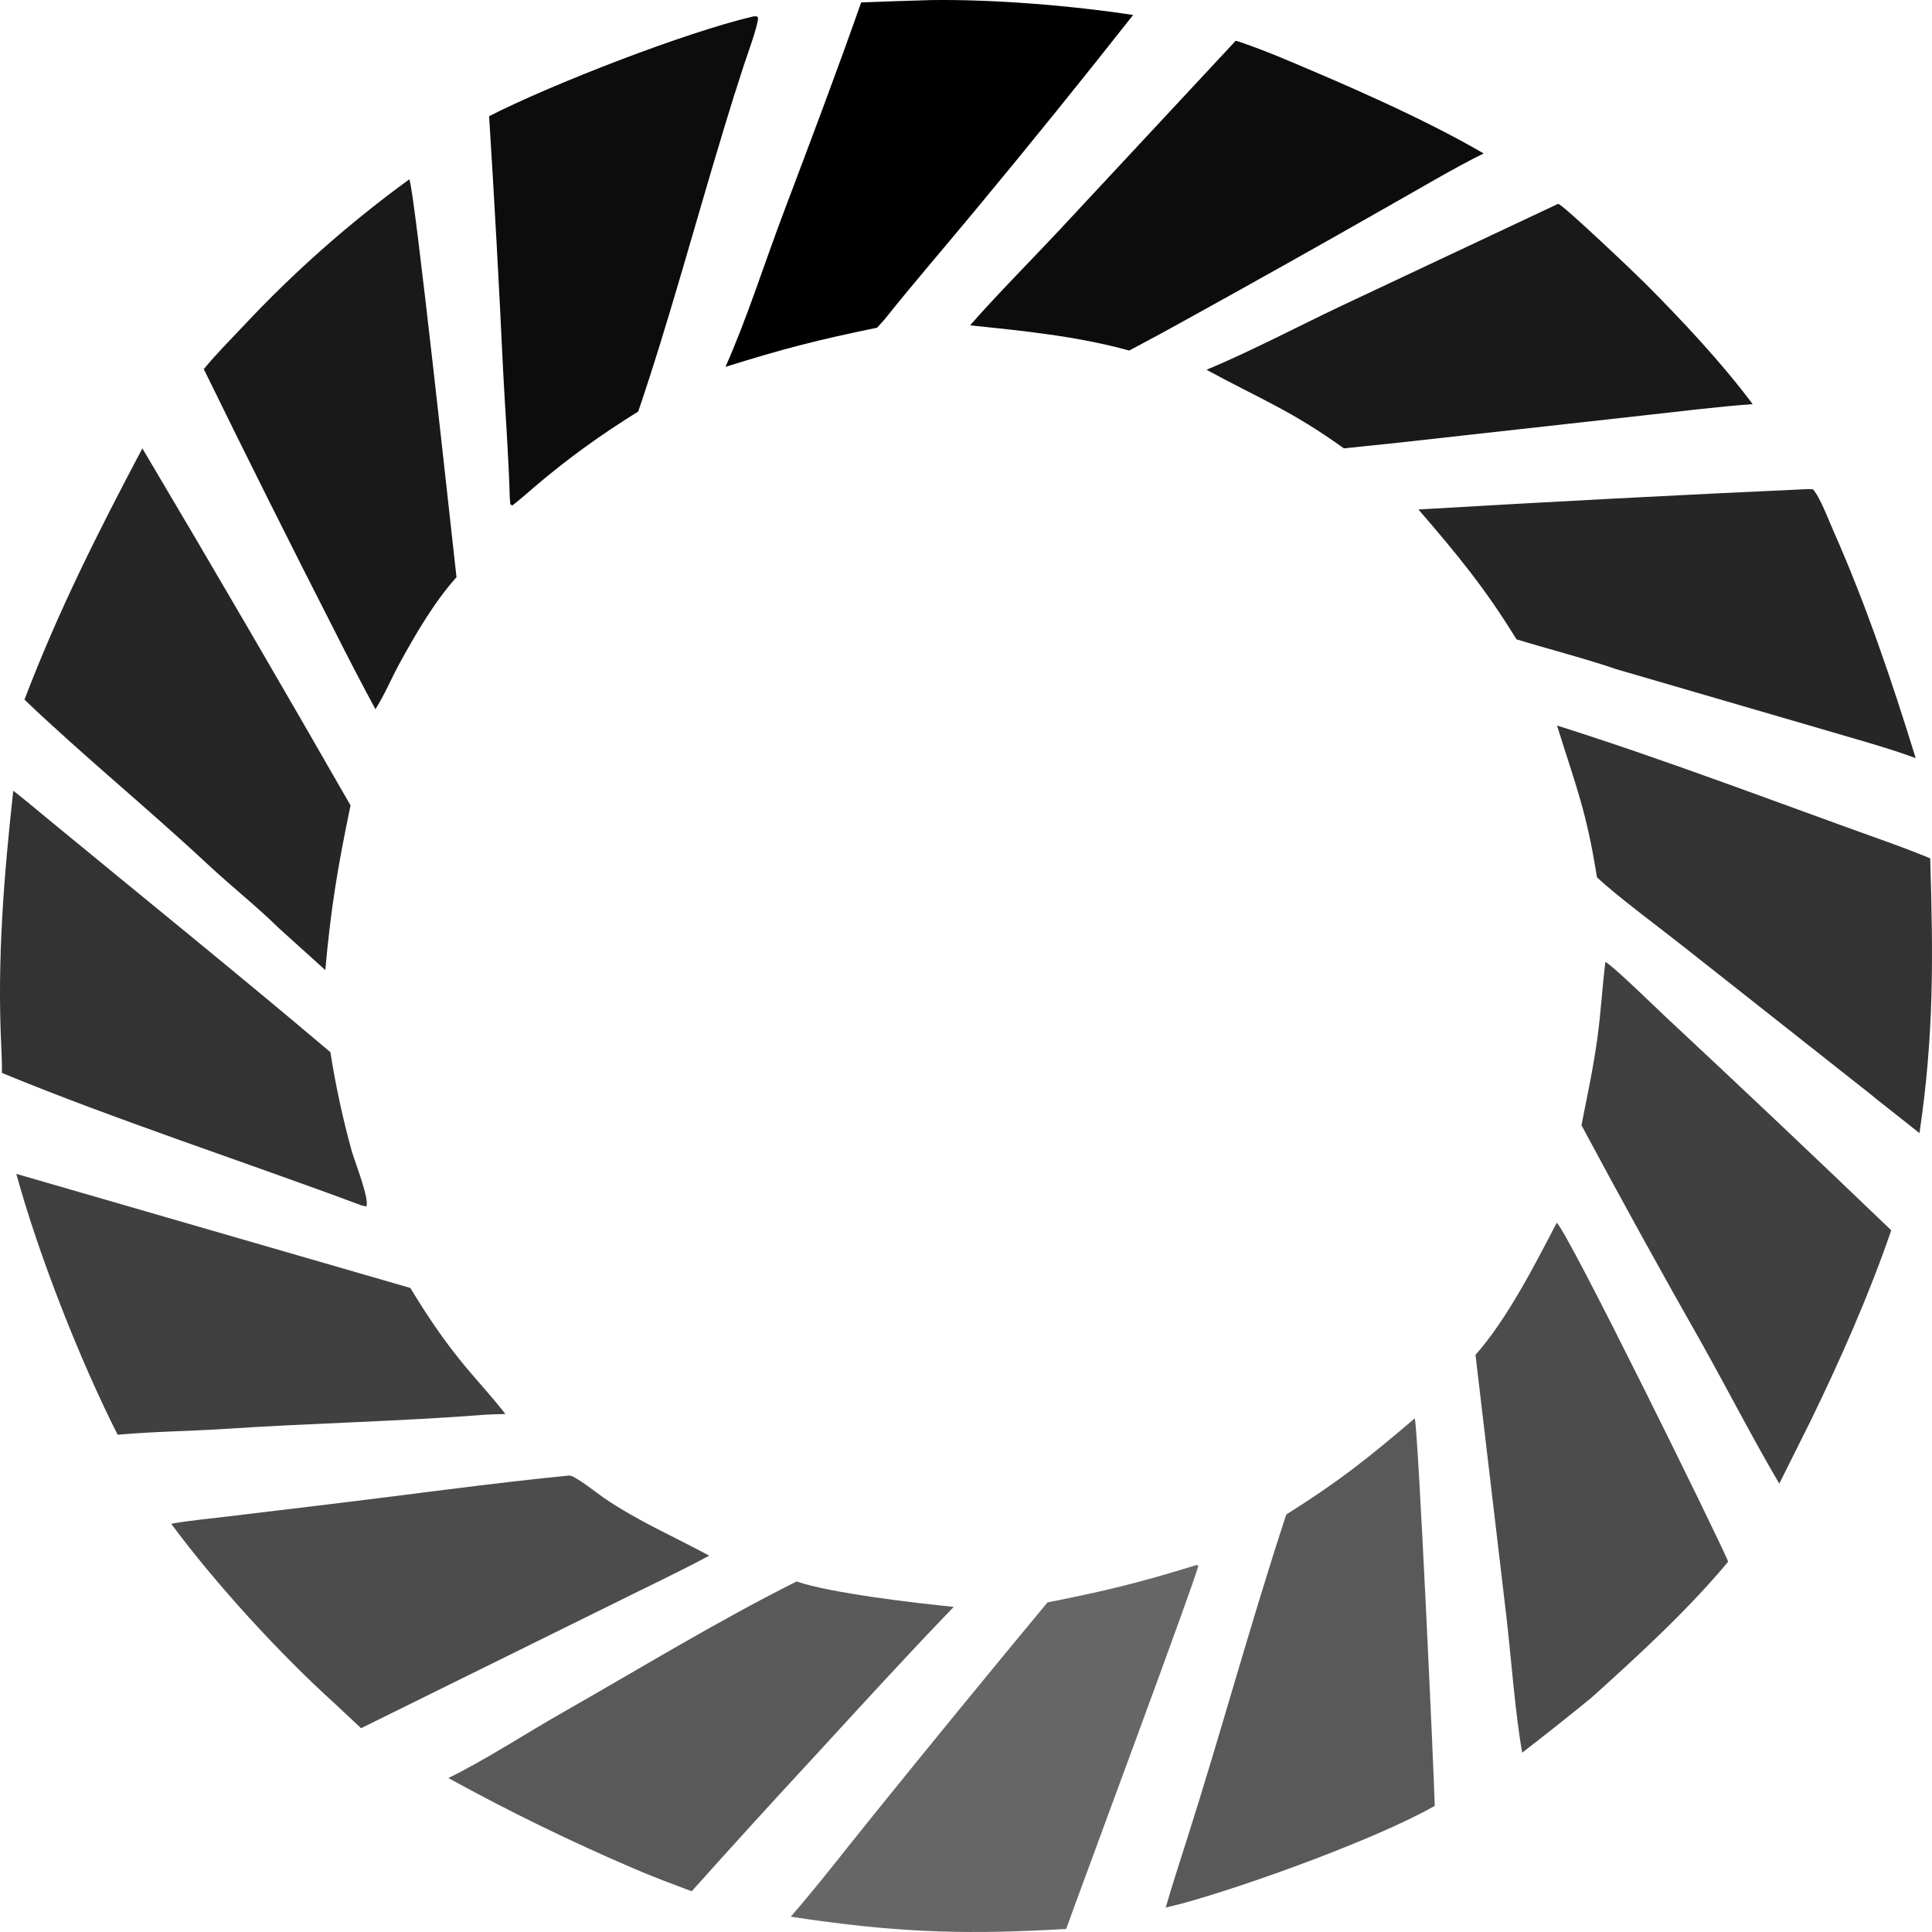
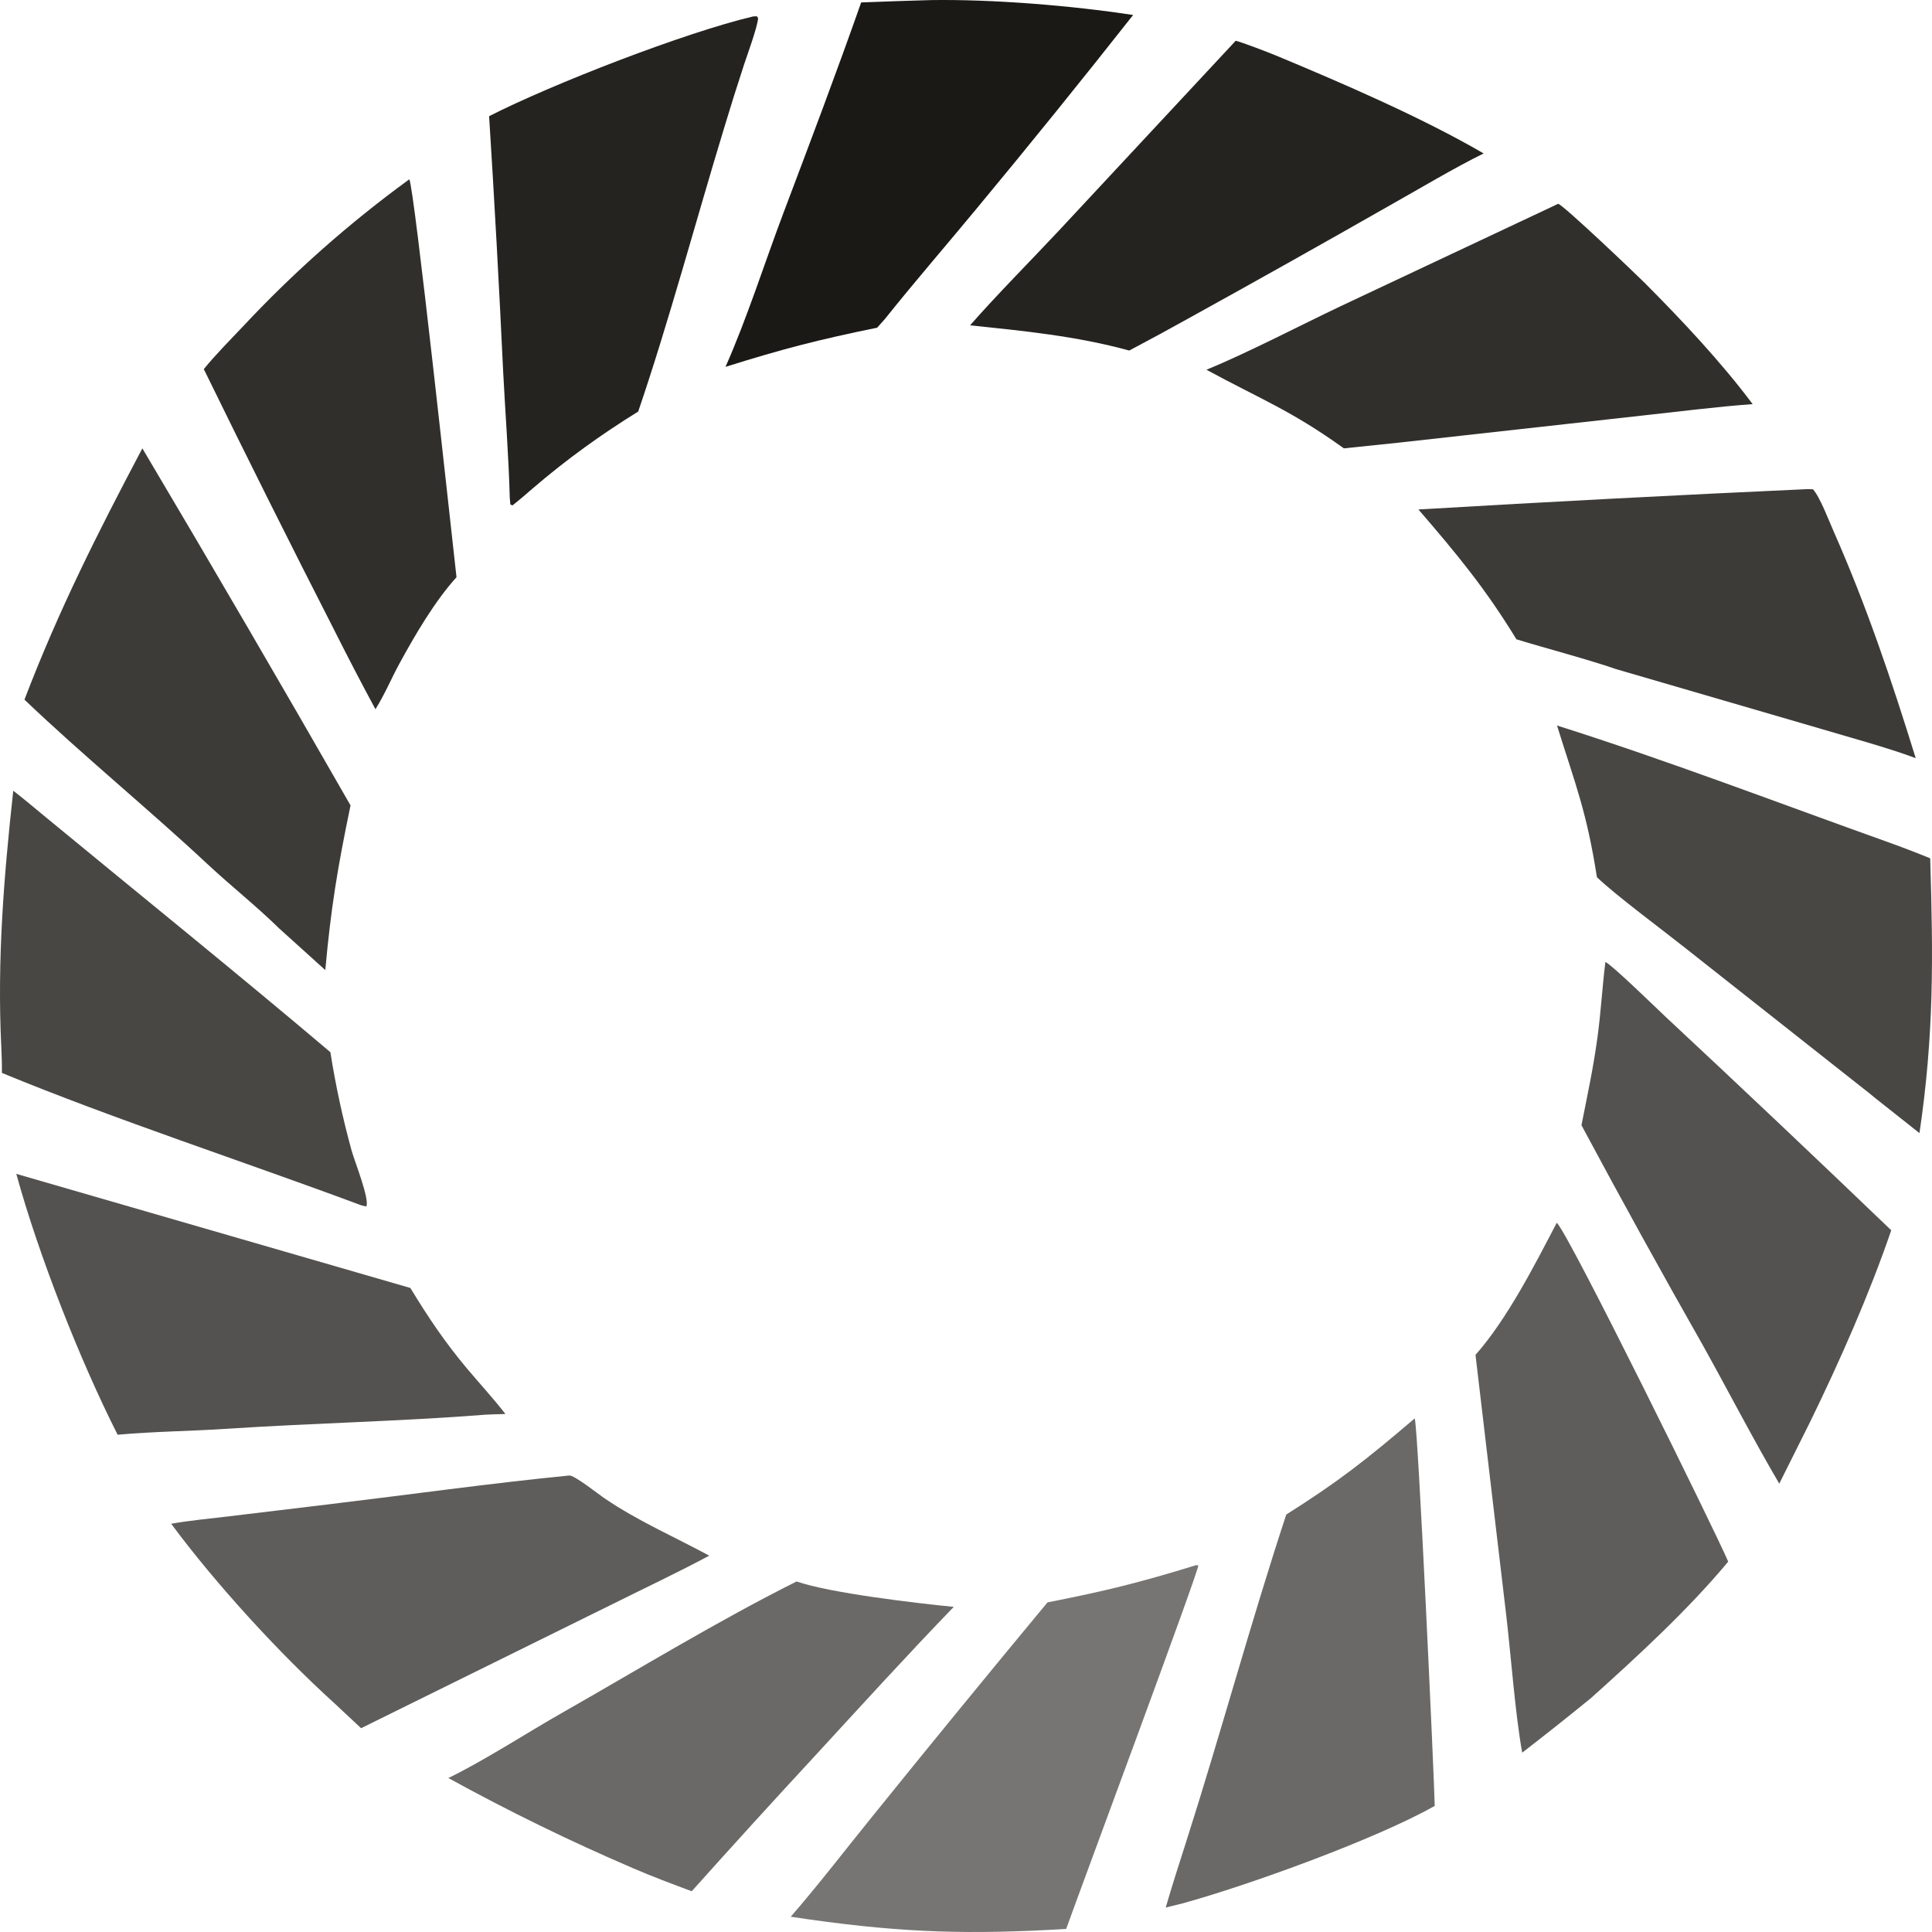
<svg xmlns="http://www.w3.org/2000/svg" viewBox="0 0 197 197" fill="none">
-   <path d="M184.324 49.873L184.858 49.89C185.56 50.632 186.5 53.118 186.965 54.171C190.31 61.732 192.895 69.405 195.338 77.304C192.434 76.221 188.439 75.144 185.397 74.235L164.799 68.232C161.823 67.207 157.741 66.14 154.626 65.189C151.479 60.038 148.598 56.544 144.633 51.95C157.859 51.167 171.089 50.475 184.324 49.873Z" fill="currentColor" fill-opacity="0.85" />
-   <path d="M1.352 80.629C2.476 81.493 3.592 82.442 4.688 83.346C14.352 91.314 24.13 99.194 33.688 107.287C34.223 110.686 34.951 114.052 35.866 117.367C36.183 118.48 37.703 122.287 37.353 123.021L36.832 122.901C25.055 118.504 11.668 114.139 0.195 109.402C0.203 108.543 0.173 107.587 0.131 106.724C-0.301 97.885 0.391 89.404 1.352 80.629Z" fill="currentColor" fill-opacity="0.8" />
-   <path d="M1.662 119.696L41.844 131.33C43.651 134.304 45.329 136.807 47.575 139.492C48.885 141.056 50.301 142.581 51.536 144.183C50.88 144.188 50.201 144.224 49.544 144.249C40.918 144.932 31.872 145.11 23.202 145.685C19.498 145.931 15.694 145.96 11.995 146.295C8.151 138.708 3.943 128 1.662 119.696Z" fill="currentColor" fill-opacity="0.75" />
-   <path d="M158.764 73.979C170.054 77.548 181.288 81.86 192.439 85.842C193.903 86.365 195.377 86.933 196.816 87.519C197.12 97.564 197.217 105.451 195.722 115.54L191.213 111.971L190.67 111.524L171.732 96.578C169.397 94.725 164.771 91.3 162.834 89.449C161.791 82.784 160.691 80.15 158.764 73.979Z" fill="currentColor" fill-opacity="0.8" />
-   <path d="M144.251 144.633C144.586 145.266 146.234 181.168 146.295 184.142C140.287 187.542 127.257 192.248 120.604 194.076L118.865 194.506C119.507 192.283 120.229 190.054 120.934 187.848C124.474 176.773 127.52 165.471 131.157 154.432C136.582 151.008 139.328 148.826 144.251 144.633Z" fill="currentColor" fill-opacity="0.65" />
-   <path d="M76.807 1.674L77.181 1.662L77.304 1.854C77.208 2.851 76.211 5.545 75.859 6.616C75.153 8.767 74.475 10.927 73.823 13.095C71.009 22.329 68.159 32.945 65.075 41.964C61.285 44.31 57.738 46.864 54.349 49.777C53.641 50.385 52.989 50.961 52.25 51.536L52.039 51.435L51.979 50.762C51.872 46.566 51.52 42.088 51.305 37.873C50.897 29.193 50.42 20.518 49.873 11.847C56.334 8.557 69.839 3.315 76.807 1.674Z" fill="currentColor" fill-opacity="0.95" />
-   <path d="M41.732 18.287C42.209 18.774 46.123 55.181 46.548 58.856C44.332 61.304 42.313 64.754 40.725 67.671C39.883 69.218 39.238 70.796 38.283 72.317C36.855 69.671 35.467 67.006 34.119 64.321C29.594 55.464 25.148 46.569 20.781 37.638C21.878 36.275 23.534 34.593 24.764 33.297C29.921 27.776 35.602 22.75 41.732 18.287Z" fill="currentColor" fill-opacity="0.9" />
-   <path d="M158.735 124.684C159.827 125.512 175.274 156.91 176.219 159.236C172.169 164.108 166.958 168.908 162.22 173.154C159.911 175.037 157.576 176.891 155.216 178.713C154.52 174.915 154.073 168.918 153.617 164.972L150.451 138.153C153.68 134.509 156.504 128.961 158.735 124.684Z" fill="currentColor" fill-opacity="0.7" />
-   <path d="M158.882 20.781C159.422 20.91 166.802 27.941 167.7 28.842C171.477 32.63 175.521 36.936 178.713 41.208C175.145 41.459 170.953 41.996 167.348 42.386L142.552 45.144L137.032 45.717C131.604 41.822 128.581 40.724 123.021 37.703C127.241 35.962 132.47 33.234 136.687 31.228L158.882 20.781Z" fill="currentColor" fill-opacity="0.9" />
-   <path d="M58.013 150.456C58.498 150.346 60.995 152.342 61.62 152.766C65.056 155.102 68.71 156.675 72.317 158.625C69.27 160.269 65.681 161.955 62.56 163.515L36.819 176.219L34.079 173.657C28.469 168.575 22.009 161.522 17.456 155.375C19.087 155.068 21.515 154.835 23.224 154.629L33.621 153.379C41.612 152.42 50.042 151.24 58.013 150.456Z" fill="currentColor" fill-opacity="0.7" />
-   <path d="M121.965 159.595L122.189 159.619C122.274 160.106 109.946 193.215 108.715 196.688C99.079 197.259 92.346 197.107 82.554 195.724L80.629 195.442C83.466 192.178 86.241 188.56 88.976 185.184C94.873 177.877 100.819 170.611 106.813 163.387C112.696 162.237 116.155 161.384 121.965 159.595Z" fill="currentColor" fill-opacity="0.6" />
-   <path d="M94.907 0.009C101.248 -0.086 109.213 0.561 115.54 1.529C110.288 8.201 104.95 14.803 99.529 21.334C96.457 25.052 93.236 28.76 90.241 32.516L89.44 33.413C83.438 34.643 79.832 35.571 73.979 37.405C76.186 32.422 77.955 26.822 79.889 21.702C82.579 14.578 85.287 7.432 87.81 0.248C90.175 0.155 92.541 0.075 94.907 0.009Z" fill="currentColor" />
-   <path d="M163.697 98.084C164.459 98.463 168.912 102.818 169.832 103.676C177.553 110.877 185.224 118.134 192.844 125.448C190.61 131.975 187.624 138.721 184.616 144.897L181.427 151.283C178.843 146.894 176.206 141.791 173.696 137.283C169.458 129.822 165.311 122.306 161.257 114.735C161.872 111.607 162.44 109.041 162.881 105.839C163.249 103.163 163.371 100.673 163.697 98.084Z" fill="currentColor" fill-opacity="0.75" />
-   <path d="M81.227 161.257C84.682 162.454 93.571 163.486 97.253 163.847C92.601 168.655 87.786 173.945 83.256 178.871C78.976 183.493 74.735 188.151 70.533 192.844C68.487 192.081 66.542 191.358 64.539 190.492C58.12 187.737 51.839 184.67 45.717 181.3C49.333 179.547 53.691 176.713 57.268 174.678C65.097 170.226 73.192 165.276 81.227 161.257Z" fill="currentColor" fill-opacity="0.65" />
-   <path d="M14.516 45.717C21.686 57.799 28.762 69.935 35.743 82.123C34.423 88.475 33.749 92.516 33.169 98.916L28.462 94.664C26.17 92.412 23.506 90.304 21.165 88.118C15.126 82.478 8.434 77.015 2.494 71.34C5.996 62.181 9.96 54.339 14.516 45.717Z" fill="currentColor" fill-opacity="0.85" />
-   <path d="M126.002 4.156C126.586 4.284 129.455 5.389 130.083 5.651C136.846 8.466 144.969 11.971 151.283 15.646C148.382 17.063 144.608 19.319 141.761 20.917C134.942 24.805 128.098 28.647 121.227 32.443C119.213 33.567 117.185 34.667 115.144 35.743C109.737 34.264 104.453 33.752 98.916 33.173C101.622 30.08 105.082 26.601 107.931 23.56L126.002 4.156Z" fill="currentColor" fill-opacity="0.95" />
+   <path d="M184.324 49.873L184.858 49.89C185.56 50.632 186.5 53.118 186.965 54.171C190.31 61.732 192.895 69.405 195.338 77.304C192.434 76.221 188.439 75.144 185.397 74.235L164.799 68.232C161.823 67.207 157.741 66.14 154.626 65.189C151.479 60.038 148.598 56.544 144.633 51.95C157.859 51.167 171.089 50.475 184.324 49.873Z" fill="#1B1916" fill-opacity="0.85" />
+   <path d="M1.352 80.629C2.476 81.493 3.592 82.442 4.688 83.346C14.352 91.314 24.13 99.194 33.688 107.287C34.223 110.686 34.951 114.052 35.866 117.367C36.183 118.48 37.703 122.287 37.353 123.021L36.832 122.901C25.055 118.504 11.668 114.139 0.195 109.402C0.203 108.543 0.173 107.587 0.131 106.724C-0.301 97.885 0.391 89.404 1.352 80.629Z" fill="#1B1916" fill-opacity="0.8" />
+   <path d="M1.662 119.696L41.844 131.33C43.651 134.304 45.329 136.807 47.575 139.492C48.885 141.056 50.301 142.581 51.536 144.183C50.88 144.188 50.201 144.224 49.544 144.249C40.918 144.932 31.872 145.11 23.202 145.685C19.498 145.931 15.694 145.96 11.995 146.295C8.151 138.708 3.943 128 1.662 119.696Z" fill="#1B1916" fill-opacity="0.75" />
+   <path d="M158.764 73.979C170.054 77.548 181.288 81.86 192.439 85.842C193.903 86.365 195.377 86.933 196.816 87.519C197.12 97.564 197.217 105.451 195.722 115.54L191.213 111.971L190.67 111.524L171.732 96.578C169.397 94.725 164.771 91.3 162.834 89.449C161.791 82.784 160.691 80.15 158.764 73.979Z" fill="#1B1916" fill-opacity="0.8" />
+   <path d="M144.251 144.633C144.586 145.266 146.234 181.168 146.295 184.142C140.287 187.542 127.257 192.248 120.604 194.076L118.865 194.506C119.507 192.283 120.229 190.054 120.934 187.848C124.474 176.773 127.52 165.471 131.157 154.432C136.582 151.008 139.328 148.826 144.251 144.633Z" fill="#1B1916" fill-opacity="0.65" />
+   <path d="M76.807 1.674L77.181 1.662L77.304 1.854C77.208 2.851 76.211 5.545 75.859 6.616C75.153 8.767 74.475 10.927 73.823 13.095C71.009 22.329 68.159 32.945 65.075 41.964C61.285 44.31 57.738 46.864 54.349 49.777C53.641 50.385 52.989 50.961 52.25 51.536L52.039 51.435L51.979 50.762C51.872 46.566 51.52 42.088 51.305 37.873C50.897 29.193 50.42 20.518 49.873 11.847C56.334 8.557 69.839 3.315 76.807 1.674Z" fill="#1B1916" fill-opacity="0.95" />
+   <path d="M41.732 18.287C42.209 18.774 46.123 55.181 46.548 58.856C44.332 61.304 42.313 64.754 40.725 67.671C39.883 69.218 39.238 70.796 38.283 72.317C36.855 69.671 35.467 67.006 34.119 64.321C29.594 55.464 25.148 46.569 20.781 37.638C21.878 36.275 23.534 34.593 24.764 33.297C29.921 27.776 35.602 22.75 41.732 18.287Z" fill="#1B1916" fill-opacity="0.9" />
+   <path d="M158.735 124.684C159.827 125.512 175.274 156.91 176.219 159.236C172.169 164.108 166.958 168.908 162.22 173.154C159.911 175.037 157.576 176.891 155.216 178.713C154.52 174.915 154.073 168.918 153.617 164.972L150.451 138.153C153.68 134.509 156.504 128.961 158.735 124.684Z" fill="#1B1916" fill-opacity="0.7" />
+   <path d="M158.882 20.781C159.422 20.91 166.802 27.941 167.7 28.842C171.477 32.63 175.521 36.936 178.713 41.208C175.145 41.459 170.953 41.996 167.348 42.386L142.552 45.144L137.032 45.717C131.604 41.822 128.581 40.724 123.021 37.703C127.241 35.962 132.47 33.234 136.687 31.228L158.882 20.781Z" fill="#1B1916" fill-opacity="0.9" />
+   <path d="M58.013 150.456C58.498 150.346 60.995 152.342 61.62 152.766C65.056 155.102 68.71 156.675 72.317 158.625C69.27 160.269 65.681 161.955 62.56 163.515L36.819 176.219L34.079 173.657C28.469 168.575 22.009 161.522 17.456 155.375C19.087 155.068 21.515 154.835 23.224 154.629L33.621 153.379C41.612 152.42 50.042 151.24 58.013 150.456Z" fill="#1B1916" fill-opacity="0.7" />
+   <path d="M121.965 159.595L122.189 159.619C122.274 160.106 109.946 193.215 108.715 196.688C99.079 197.259 92.346 197.107 82.554 195.724L80.629 195.442C83.466 192.178 86.241 188.56 88.976 185.184C94.873 177.877 100.819 170.611 106.813 163.387C112.696 162.237 116.155 161.384 121.965 159.595Z" fill="#1B1916" fill-opacity="0.6" />
+   <path d="M94.907 0.009C101.248 -0.086 109.213 0.561 115.54 1.529C110.288 8.201 104.95 14.803 99.529 21.334C96.457 25.052 93.236 28.76 90.241 32.516L89.44 33.413C83.438 34.643 79.832 35.571 73.979 37.405C76.186 32.422 77.955 26.822 79.889 21.702C82.579 14.578 85.287 7.432 87.81 0.248C90.175 0.155 92.541 0.075 94.907 0.009Z" fill="#1B1916" />
+   <path d="M163.697 98.084C164.459 98.463 168.912 102.818 169.832 103.676C177.553 110.877 185.224 118.134 192.844 125.448C190.61 131.975 187.624 138.721 184.616 144.897L181.427 151.283C178.843 146.894 176.206 141.791 173.696 137.283C169.458 129.822 165.311 122.306 161.257 114.735C161.872 111.607 162.44 109.041 162.881 105.839C163.249 103.163 163.371 100.673 163.697 98.084Z" fill="#1B1916" fill-opacity="0.75" />
+   <path d="M81.227 161.257C84.682 162.454 93.571 163.486 97.253 163.847C92.601 168.655 87.786 173.945 83.256 178.871C78.976 183.493 74.735 188.151 70.533 192.844C68.487 192.081 66.542 191.358 64.539 190.492C58.12 187.737 51.839 184.67 45.717 181.3C49.333 179.547 53.691 176.713 57.268 174.678C65.097 170.226 73.192 165.276 81.227 161.257Z" fill="#1B1916" fill-opacity="0.65" />
+   <path d="M14.516 45.717C21.686 57.799 28.762 69.935 35.743 82.123C34.423 88.475 33.749 92.516 33.169 98.916L28.462 94.664C26.17 92.412 23.506 90.304 21.165 88.118C15.126 82.478 8.434 77.015 2.494 71.34C5.996 62.181 9.96 54.339 14.516 45.717Z" fill="#1B1916" fill-opacity="0.85" />
+   <path d="M126.002 4.156C126.586 4.284 129.455 5.389 130.083 5.651C136.846 8.466 144.969 11.971 151.283 15.646C148.382 17.063 144.608 19.319 141.761 20.917C134.942 24.805 128.098 28.647 121.227 32.443C119.213 33.567 117.185 34.667 115.144 35.743C109.737 34.264 104.453 33.752 98.916 33.173C101.622 30.08 105.082 26.601 107.931 23.56L126.002 4.156Z" fill="#1B1916" fill-opacity="0.95" />
</svg>
